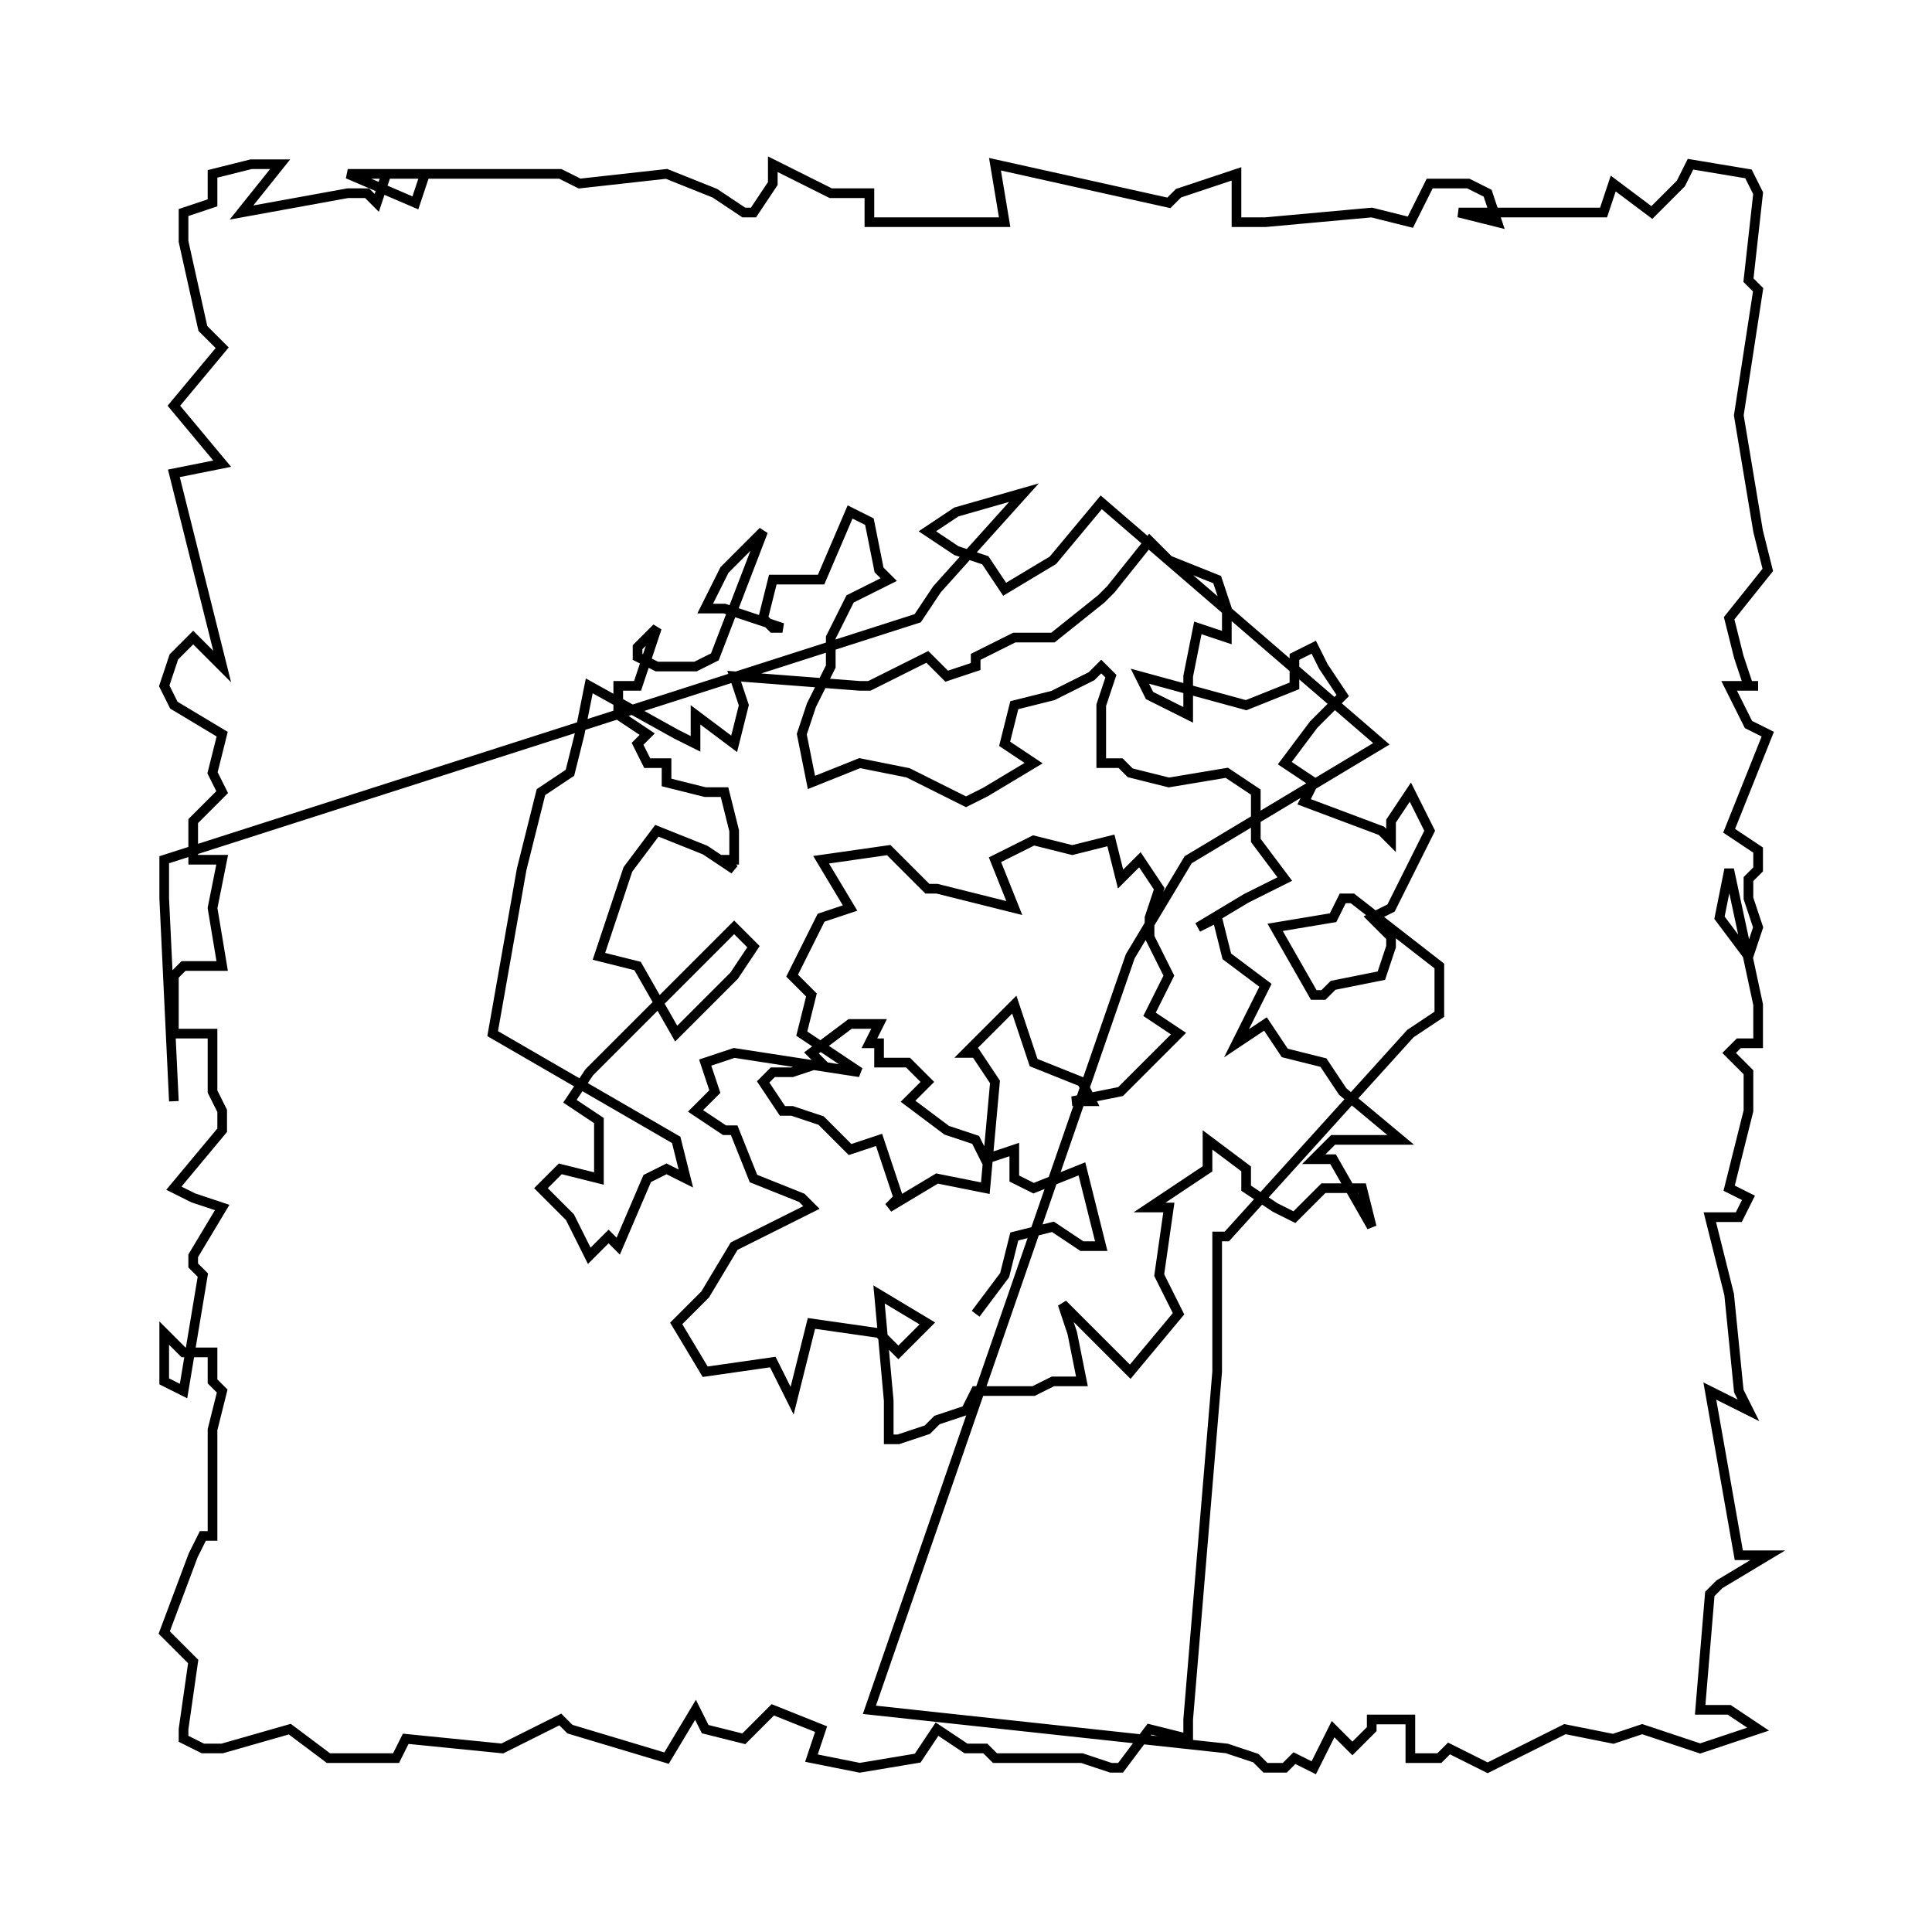
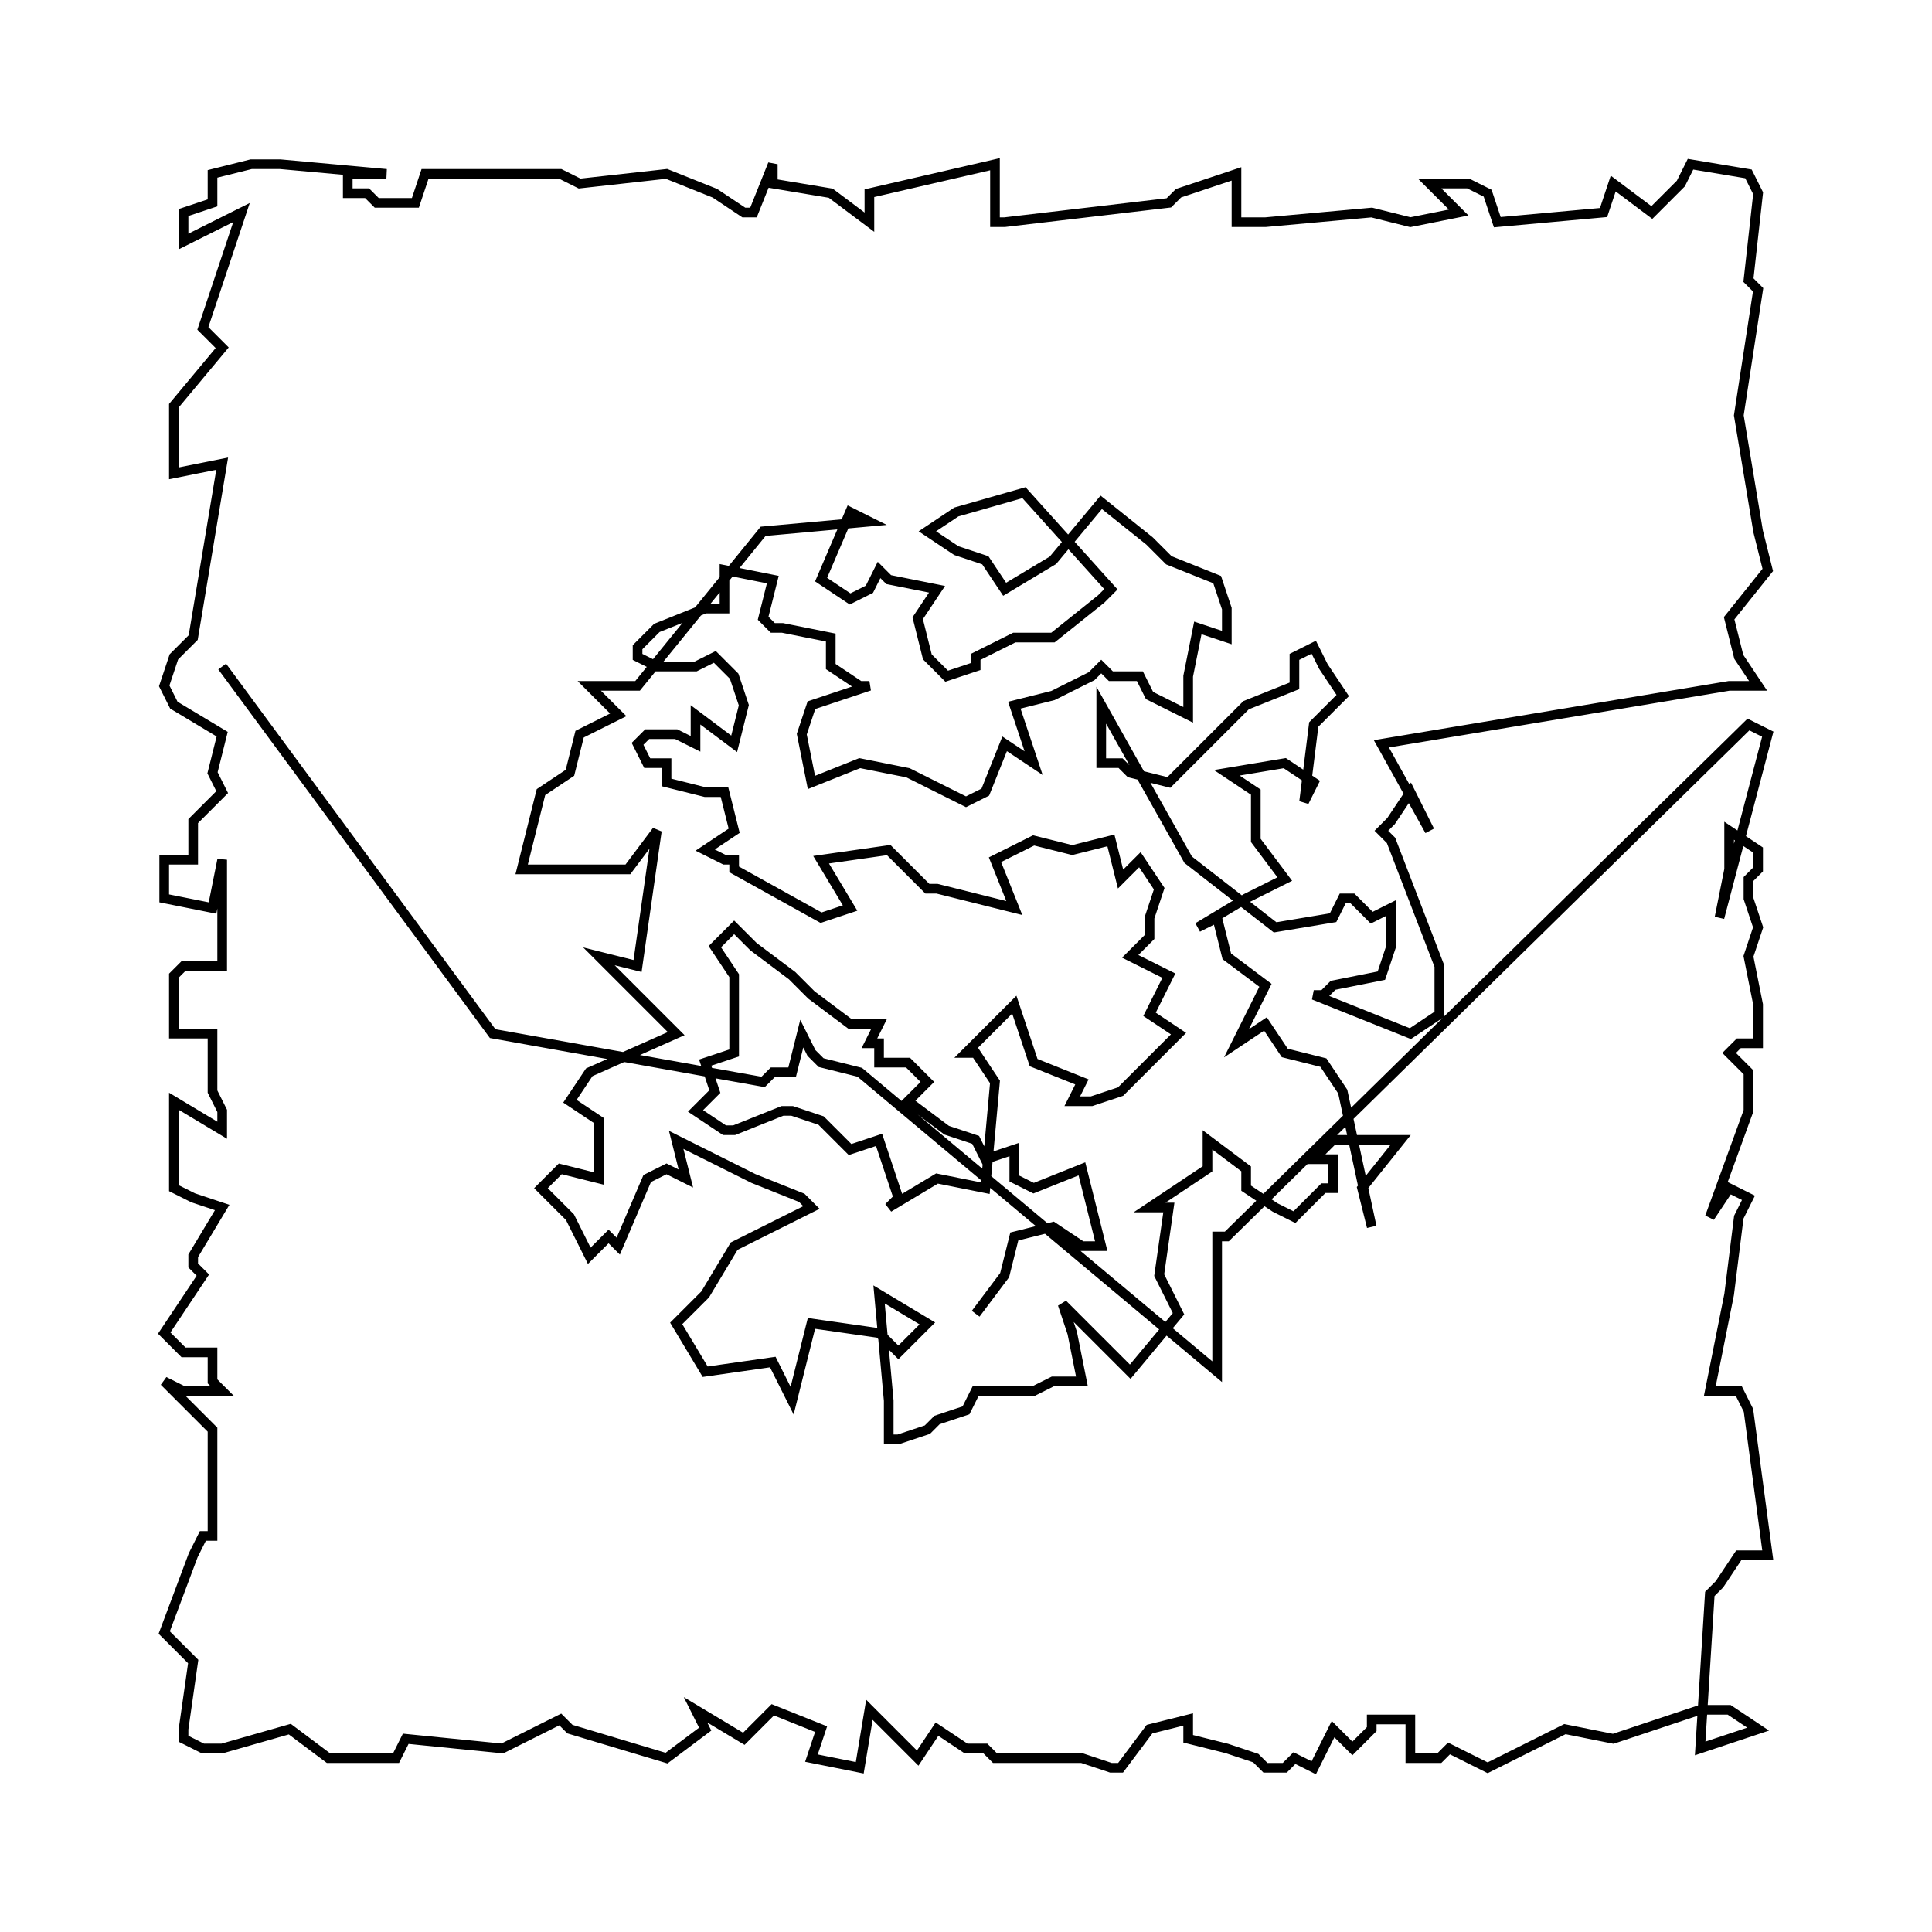
<svg xmlns="http://www.w3.org/2000/svg" width="200" height="200" viewBox="0 0 200 200">
  <g fill="none" stroke="black" stroke-width="1.0">
-     <path d="M 101 136 L 104 132 L 105 128 L 109 127 L 112 129 L 114 129 L 114 129 L 113 125 L 112 121 L 107 123 L 105 122 L 105 119 L 102 120 L 101 118 L 98 117 L 94 114 L 96 112 L 94 110 L 91 110 L 91 108 L 90 108 L 90 108 L 91 106 L 88 106 L 84 109 L 85 110 L 82 111 L 80 111 L 79 112 L 81 115 L 82 115 L 85 116 L 88 119 L 91 118 L 93 124 L 92 125 L 97 122 L 102 123 L 103 112 L 101 109 L 100 109 L 101 108 L 105 104 L 107 110 L 112 112 L 113 114 L 111 114 L 116 113 L 122 107 L 119 105 L 121 101 L 119 97 L 119 95 L 120 92 L 118 89 L 116 91 L 115 87 L 111 88 L 107 87 L 103 89 L 103 89 L 105 94 L 97 92 L 96 92 L 92 88 L 85 89 L 88 94 L 85 95 L 82 101 L 84 103 L 83 107 L 89 111 L 76 109 L 73 110 L 74 113 L 72 115 L 75 117 L 76 117 L 78 122 L 83 124 L 84 125 L 76 129 L 73 134 L 70 137 L 73 142 L 80 141 L 82 145 L 84 137 L 91 138 L 93 140 L 94 139 L 96 137 L 91 134 L 92 145 L 92 147 L 92 149 L 93 149 L 96 148 L 97 147 L 100 146 L 101 144 L 107 144 L 109 143 L 112 143 L 111 138 L 110 135 L 117 142 L 122 136 L 120 132 L 121 125 L 119 125 L 125 121 L 125 118 L 129 121 L 129 123 L 132 125 L 134 126 L 137 123 L 138 123 L 141 123 L 141 123 L 142 127 L 138 120 L 137 120 L 136 120 L 138 118 L 141 118 L 145 118 L 139 113 L 137 110 L 133 109 L 131 106 L 128 108 L 131 102 L 127 99 L 126 95 L 124 96 L 129 93 L 131 92 L 133 91 L 130 87 L 130 82 L 127 80 L 121 81 L 117 80 L 116 79 L 114 79 L 114 73 L 115 70 L 114 69 L 113 70 L 109 72 L 105 73 L 104 77 L 107 79 L 102 82 L 100 83 L 94 80 L 89 79 L 84 81 L 83 76 L 84 73 L 86 69 L 86 66 L 88 62 L 90 61 L 92 60 L 91 59 L 90 54 L 88 53 L 85 60 L 80 60 L 79 64 L 80 65 L 81 65 L 75 63 L 73 63 L 75 59 L 79 55 L 74 68 L 72 69 L 68 69 L 66 68 L 66 67 L 68 65 L 66 71 L 64 71 L 64 74 L 67 76 L 66 77 L 67 79 L 69 79 L 69 81 L 73 82 L 75 82 L 76 86 L 76 89 L 75 89 L 76 90 L 73 88 L 68 86 L 65 90 L 62 99 L 66 100 L 70 107 L 76 101 L 78 98 L 76 96 L 74 98 L 61 111 L 59 114 L 62 116 L 62 122 L 58 121 L 57 122 L 56 123 L 59 126 L 61 130 L 63 128 L 64 129 L 67 122 L 69 121 L 71 122 L 70 118 L 51 107 L 54 90 L 56 82 L 59 80 L 60 76 L 61 71 L 70 76 L 72 77 L 72 74 L 76 77 L 77 73 L 76 70 L 89 71 L 90 71 L 96 68 L 98 70 L 101 69 L 101 68 L 105 66 L 109 66 L 114 62 L 115 61 L 119 56 L 121 58 L 126 60 L 127 63 L 127 66 L 124 65 L 123 70 L 123 74 L 119 72 L 118 70 L 129 73 L 134 71 L 134 68 L 136 67 L 137 69 L 139 72 L 136 75 L 133 79 L 136 81 L 135 83 L 143 86 L 144 87 L 144 87 L 144 85 L 146 82 L 148 86 L 144 94 L 142 95 L 144 97 L 144 98 L 143 101 L 138 102 L 137 103 L 136 103 L 132 96 L 138 95 L 139 93 L 140 93 L 149 100 L 149 103 L 149 105 L 146 107 L 127 128 L 126 128 L 126 142 L 123 178 L 123 180 L 119 179 L 116 183 L 115 183 L 112 182 L 103 182 L 102 181 L 100 181 L 100 181 L 97 179 L 95 182 L 89 183 L 84 182 L 85 179 L 80 177 L 77 180 L 73 179 L 72 177 L 69 182 L 59 179 L 58 178 L 52 181 L 42 180 L 41 182 L 35 182 L 34 182 L 30 179 L 23 181 L 21 181 L 19 180 L 19 179 L 20 172 L 17 169 L 20 161 L 21 159 L 22 159 L 22 149 L 22 148 L 23 144 L 22 143 L 22 140 L 19 140 L 17 138 L 17 143 L 19 144 L 21 132 L 20 131 L 20 130 L 23 125 L 20 124 L 18 123 L 23 117 L 23 115 L 22 113 L 22 110 L 22 107 L 18 107 L 18 101 L 19 100 L 23 100 L 22 94 L 23 89 L 20 89 L 20 86 L 20 85 L 23 82 L 22 80 L 23 76 L 18 73 L 17 71 L 18 68 L 20 66 L 23 69 L 18 49 L 23 48 L 18 42 L 23 36 L 21 34 L 19 25 L 19 25 L 19 22 L 22 21 L 22 18 L 26 17 L 29 17 L 25 22 L 36 20 L 38 20 L 39 21 L 40 18 L 44 18 L 43 21 L 36 18 L 58 18 L 60 19 L 69 18 L 74 20 L 77 22 L 78 22 L 80 19 L 80 17 L 86 20 L 90 20 L 90 23 L 103 23 L 104 23 L 103 17 L 121 21 L 122 20 L 128 18 L 128 23 L 131 23 L 142 22 L 142 22 L 146 23 L 148 19 L 150 19 L 152 19 L 154 20 L 155 23 L 151 22 L 166 22 L 167 19 L 171 22 L 174 19 L 175 17 L 181 18 L 182 20 L 181 29 L 182 30 L 180 43 L 182 55 L 183 59 L 179 64 L 180 68 L 181 71 L 182 71 L 179 71 L 181 75 L 183 76 L 179 86 L 182 88 L 182 90 L 181 91 L 181 93 L 182 96 L 181 99 L 178 95 L 179 90 L 182 104 L 182 108 L 180 108 L 179 109 L 181 111 L 181 115 L 179 123 L 181 124 L 180 126 L 177 126 L 179 134 L 180 144 L 181 146 L 177 144 L 180 161 L 183 161 L 178 164 L 178 164 L 177 165 L 176 177 L 179 177 L 179 177 L 182 179 L 176 181 L 170 179 L 167 180 L 162 179 L 154 183 L 150 181 L 149 182 L 146 182 L 146 178 L 142 178 L 142 179 L 140 181 L 138 179 L 136 183 L 134 182 L 133 183 L 131 183 L 130 182 L 127 181 L 90 177 L 117 99 L 123 89 L 143 77 L 114 52 L 109 58 L 104 61 L 102 58 L 99 57 L 96 55 L 99 53 L 106 51 L 97 61 L 95 64 L 17 89 L 17 93 L 18 114" />
+     <path d="M 101 136 L 104 132 L 105 128 L 109 127 L 112 129 L 114 129 L 114 129 L 113 125 L 112 121 L 107 123 L 105 122 L 105 119 L 102 120 L 101 118 L 98 117 L 94 114 L 96 112 L 94 110 L 91 110 L 91 108 L 90 108 L 90 108 L 91 106 L 88 106 L 84 103 L 82 101 L 78 98 L 76 96 L 74 98 L 76 101 L 76 109 L 73 110 L 74 113 L 72 115 L 75 117 L 76 117 L 81 115 L 82 115 L 85 116 L 88 119 L 91 118 L 93 124 L 92 125 L 97 122 L 102 123 L 103 112 L 101 109 L 100 109 L 101 108 L 105 104 L 107 110 L 112 112 L 111 114 L 113 114 L 116 113 L 122 107 L 119 105 L 121 101 L 117 99 L 119 97 L 119 95 L 120 92 L 118 89 L 116 91 L 115 87 L 111 88 L 107 87 L 103 89 L 103 89 L 105 94 L 97 92 L 96 92 L 92 88 L 85 89 L 88 94 L 85 95 L 76 90 L 76 89 L 75 89 L 73 88 L 76 86 L 75 82 L 73 82 L 69 81 L 69 79 L 67 79 L 66 77 L 67 76 L 70 76 L 72 77 L 72 74 L 76 77 L 77 73 L 76 70 L 74 68 L 72 69 L 68 69 L 66 68 L 66 67 L 68 65 L 73 63 L 75 63 L 75 59 L 80 60 L 79 64 L 80 65 L 81 65 L 86 66 L 86 69 L 89 71 L 90 71 L 84 73 L 83 76 L 84 81 L 89 79 L 94 80 L 100 83 L 102 82 L 104 77 L 107 79 L 105 73 L 109 72 L 113 70 L 114 69 L 115 70 L 118 70 L 119 72 L 123 74 L 123 70 L 124 65 L 127 66 L 127 63 L 126 60 L 121 58 L 119 56 L 114 52 L 109 58 L 104 61 L 102 58 L 99 57 L 96 55 L 99 53 L 106 51 L 115 61 L 114 62 L 109 66 L 105 66 L 101 68 L 101 69 L 98 70 L 96 68 L 95 64 L 97 61 L 92 60 L 91 59 L 90 61 L 88 62 L 85 60 L 88 53 L 90 54 L 79 55 L 66 71 L 64 71 L 61 71 L 64 74 L 60 76 L 59 80 L 56 82 L 54 90 L 65 90 L 68 86 L 66 100 L 62 99 L 70 107 L 61 111 L 59 114 L 62 116 L 62 122 L 58 121 L 57 122 L 56 123 L 59 126 L 61 130 L 63 128 L 64 129 L 67 122 L 69 121 L 71 122 L 70 118 L 78 122 L 83 124 L 84 125 L 76 129 L 73 134 L 70 137 L 73 142 L 80 141 L 82 145 L 84 137 L 91 138 L 93 140 L 94 139 L 96 137 L 91 134 L 92 145 L 92 147 L 92 149 L 93 149 L 96 148 L 97 147 L 100 146 L 101 144 L 107 144 L 109 143 L 112 143 L 111 138 L 110 135 L 117 142 L 122 136 L 120 132 L 121 125 L 119 125 L 125 121 L 125 118 L 129 121 L 129 123 L 132 125 L 134 126 L 137 123 L 138 123 L 138 120 L 137 120 L 136 120 L 138 118 L 141 118 L 145 118 L 141 123 L 141 123 L 142 127 L 139 113 L 137 110 L 133 109 L 131 106 L 128 108 L 131 102 L 127 99 L 126 95 L 124 96 L 129 93 L 131 92 L 133 91 L 130 87 L 130 82 L 127 80 L 133 79 L 136 81 L 135 83 L 136 75 L 139 72 L 137 69 L 136 67 L 134 68 L 134 71 L 129 73 L 121 81 L 117 80 L 116 79 L 114 79 L 114 73 L 123 89 L 132 96 L 138 95 L 139 93 L 140 93 L 142 95 L 144 94 L 144 97 L 144 98 L 143 101 L 138 102 L 137 103 L 136 103 L 146 107 L 149 105 L 149 103 L 149 100 L 144 87 L 144 87 L 143 86 L 144 85 L 146 82 L 148 86 L 143 77 L 179 71 L 181 71 L 182 71 L 180 68 L 179 64 L 183 59 L 182 55 L 180 43 L 182 30 L 181 29 L 182 20 L 181 18 L 175 17 L 174 19 L 171 22 L 167 19 L 166 22 L 155 23 L 154 20 L 152 19 L 150 19 L 148 19 L 151 22 L 146 23 L 142 22 L 142 22 L 131 23 L 128 23 L 128 18 L 122 20 L 121 21 L 104 23 L 103 23 L 103 17 L 90 20 L 90 23 L 86 20 L 80 19 L 80 17 L 78 22 L 77 22 L 74 20 L 69 18 L 60 19 L 58 18 L 44 18 L 43 21 L 39 21 L 38 20 L 36 20 L 36 18 L 40 18 L 29 17 L 26 17 L 22 18 L 22 21 L 19 22 L 19 25 L 19 25 L 25 22 L 21 34 L 23 36 L 18 42 L 18 49 L 23 48 L 20 66 L 18 68 L 17 71 L 18 73 L 23 76 L 22 80 L 23 82 L 20 85 L 20 86 L 20 89 L 17 89 L 17 93 L 22 94 L 23 89 L 23 100 L 19 100 L 18 101 L 18 107 L 22 107 L 22 110 L 22 113 L 23 115 L 23 117 L 18 114 L 18 123 L 20 124 L 23 125 L 20 130 L 20 131 L 21 132 L 17 138 L 19 140 L 22 140 L 22 143 L 23 144 L 19 144 L 17 143 L 22 148 L 22 149 L 22 159 L 21 159 L 20 161 L 17 169 L 20 172 L 19 179 L 19 180 L 21 181 L 23 181 L 30 179 L 34 182 L 35 182 L 41 182 L 42 180 L 52 181 L 58 178 L 59 179 L 69 182 L 73 179 L 72 177 L 77 180 L 80 177 L 85 179 L 84 182 L 89 183 L 90 177 L 95 182 L 97 179 L 100 181 L 100 181 L 102 181 L 103 182 L 112 182 L 115 183 L 116 183 L 119 179 L 123 178 L 123 180 L 127 181 L 130 182 L 131 183 L 133 183 L 134 182 L 136 183 L 138 179 L 140 181 L 142 179 L 142 178 L 146 178 L 146 182 L 149 182 L 150 181 L 154 183 L 162 179 L 167 180 L 170 179 L 176 177 L 179 177 L 179 177 L 182 179 L 176 181 L 177 165 L 178 164 L 178 164 L 180 161 L 183 161 L 181 146 L 180 144 L 177 144 L 179 134 L 180 126 L 181 124 L 179 123 L 177 126 L 181 115 L 181 111 L 179 109 L 180 108 L 182 108 L 182 104 L 181 99 L 182 96 L 181 93 L 181 91 L 182 90 L 182 88 L 179 86 L 179 90 L 178 95 L 183 76 L 181 75 L 127 128 L 126 128 L 126 142 L 89 111 L 85 110 L 84 109 L 83 107 L 82 111 L 80 111 L 79 112 L 51 107 L 23 69" />
  </g>
</svg>
